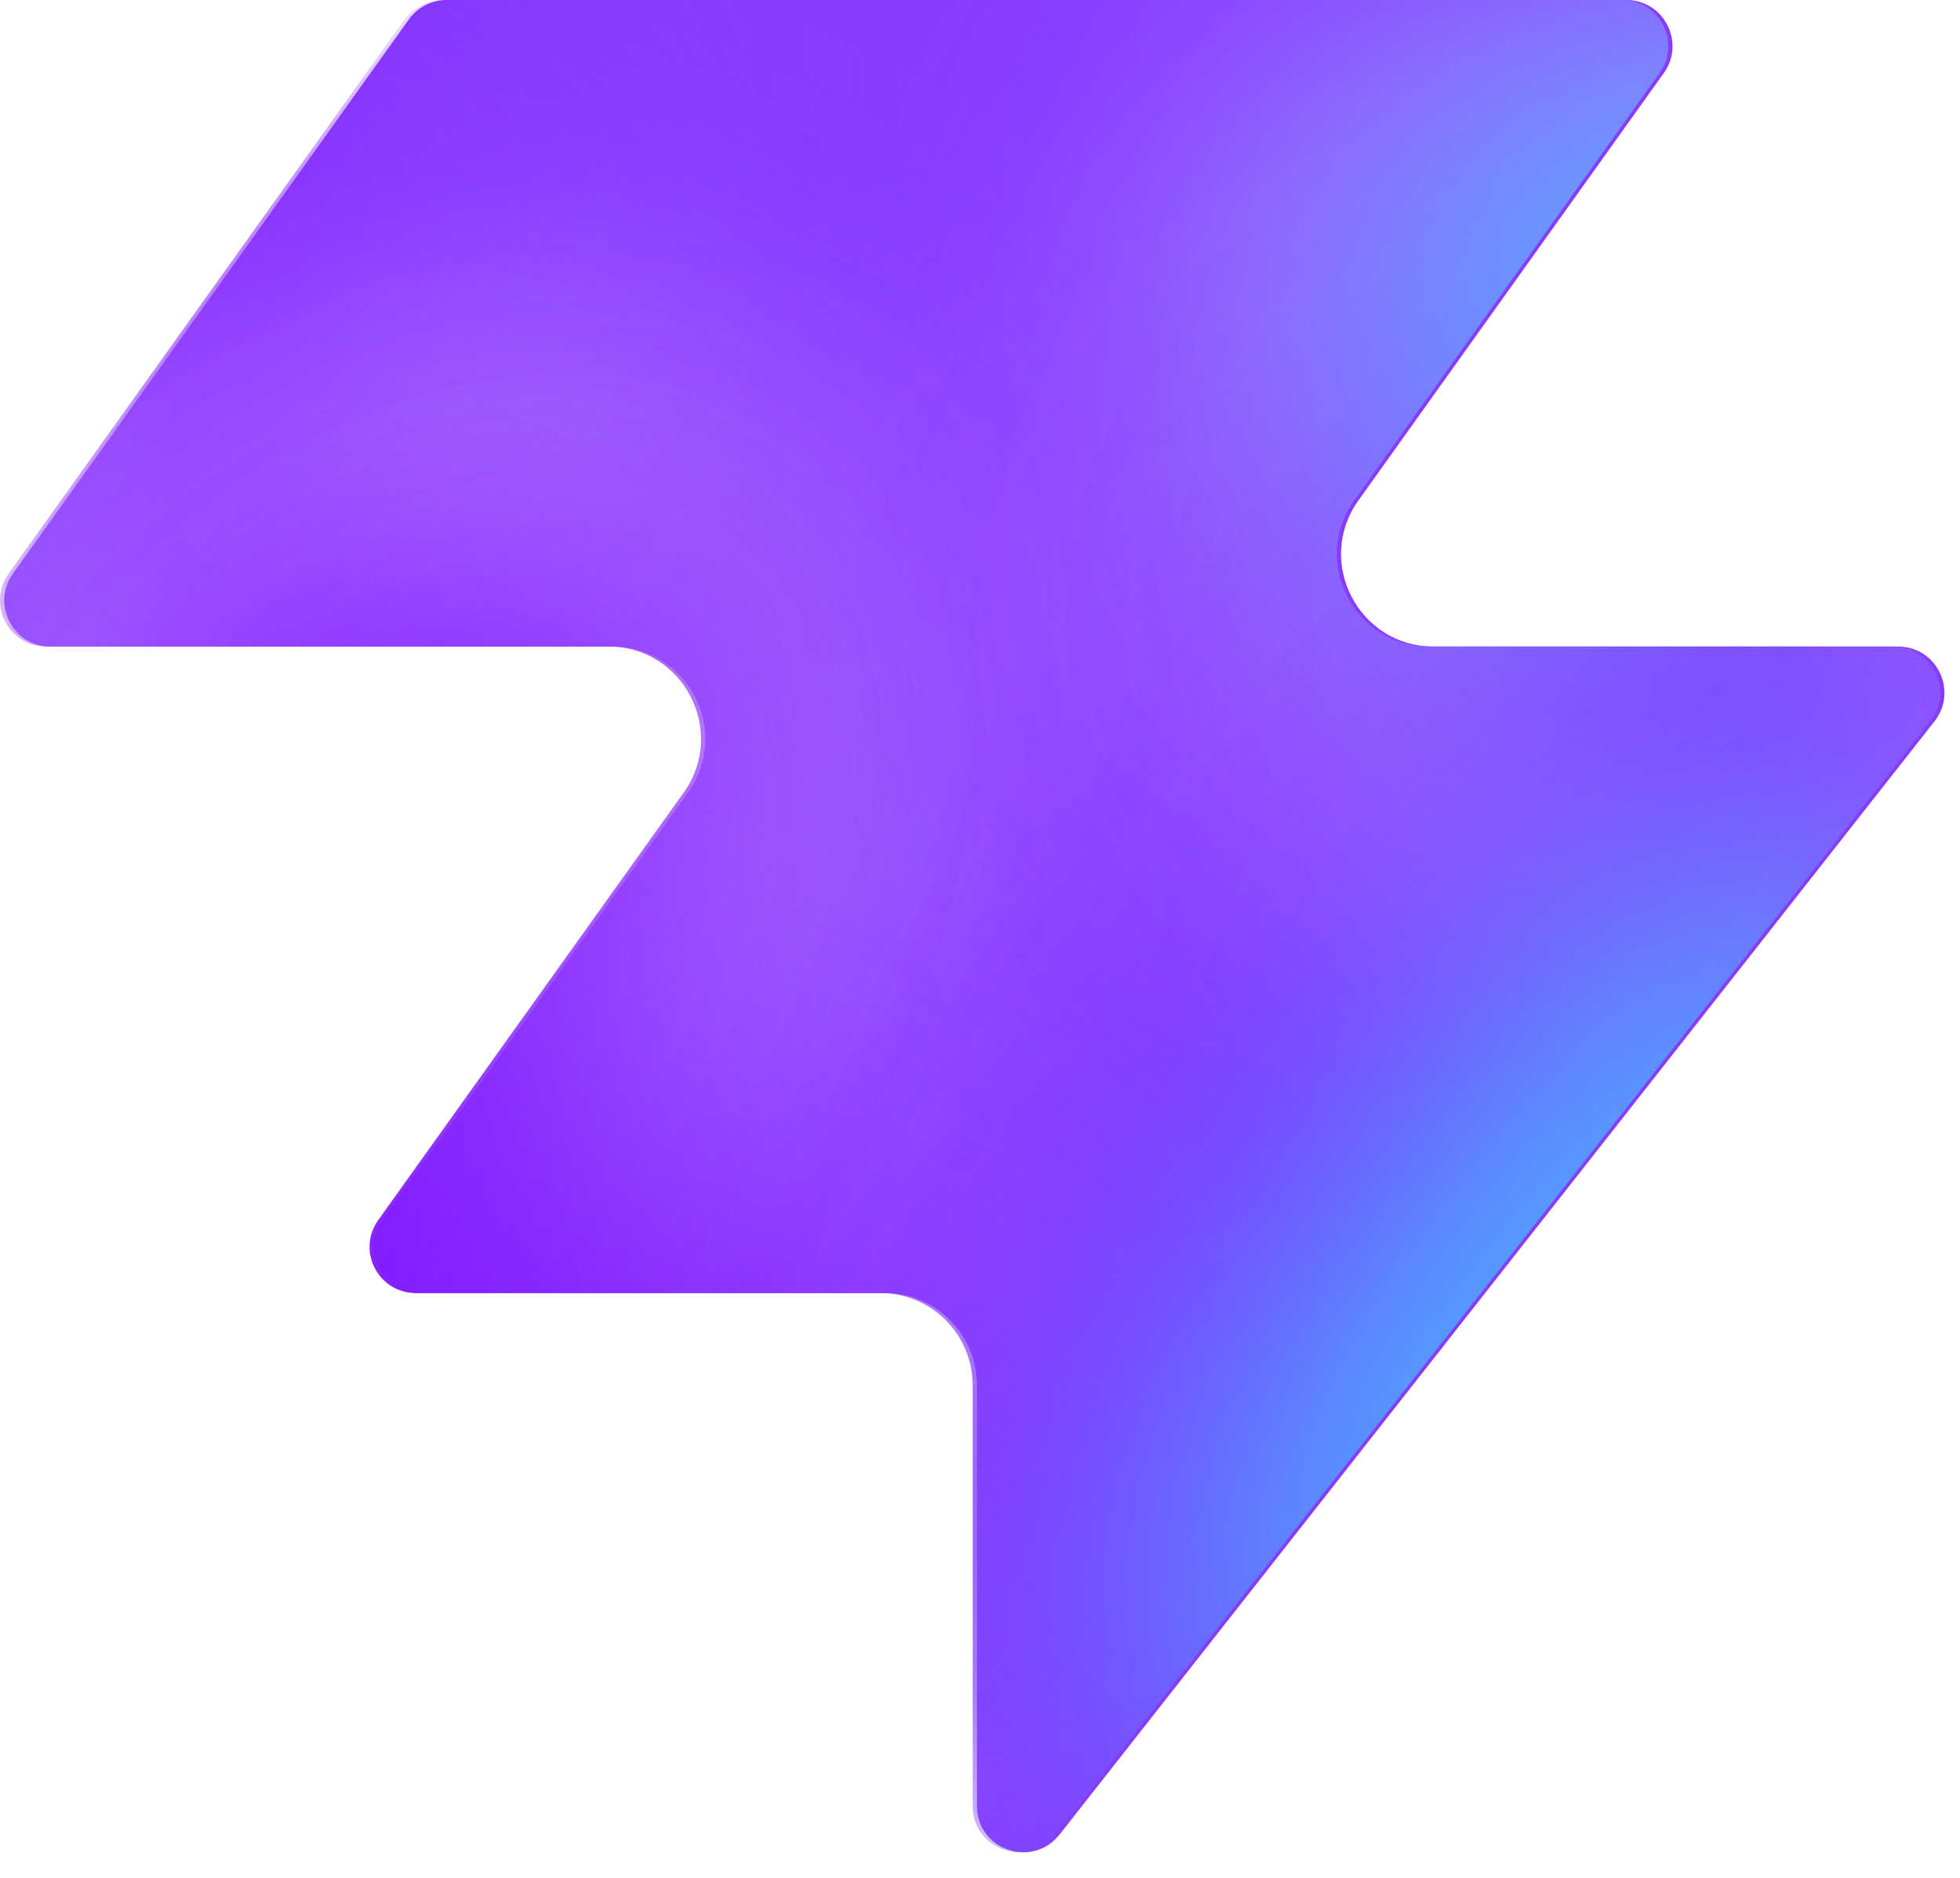
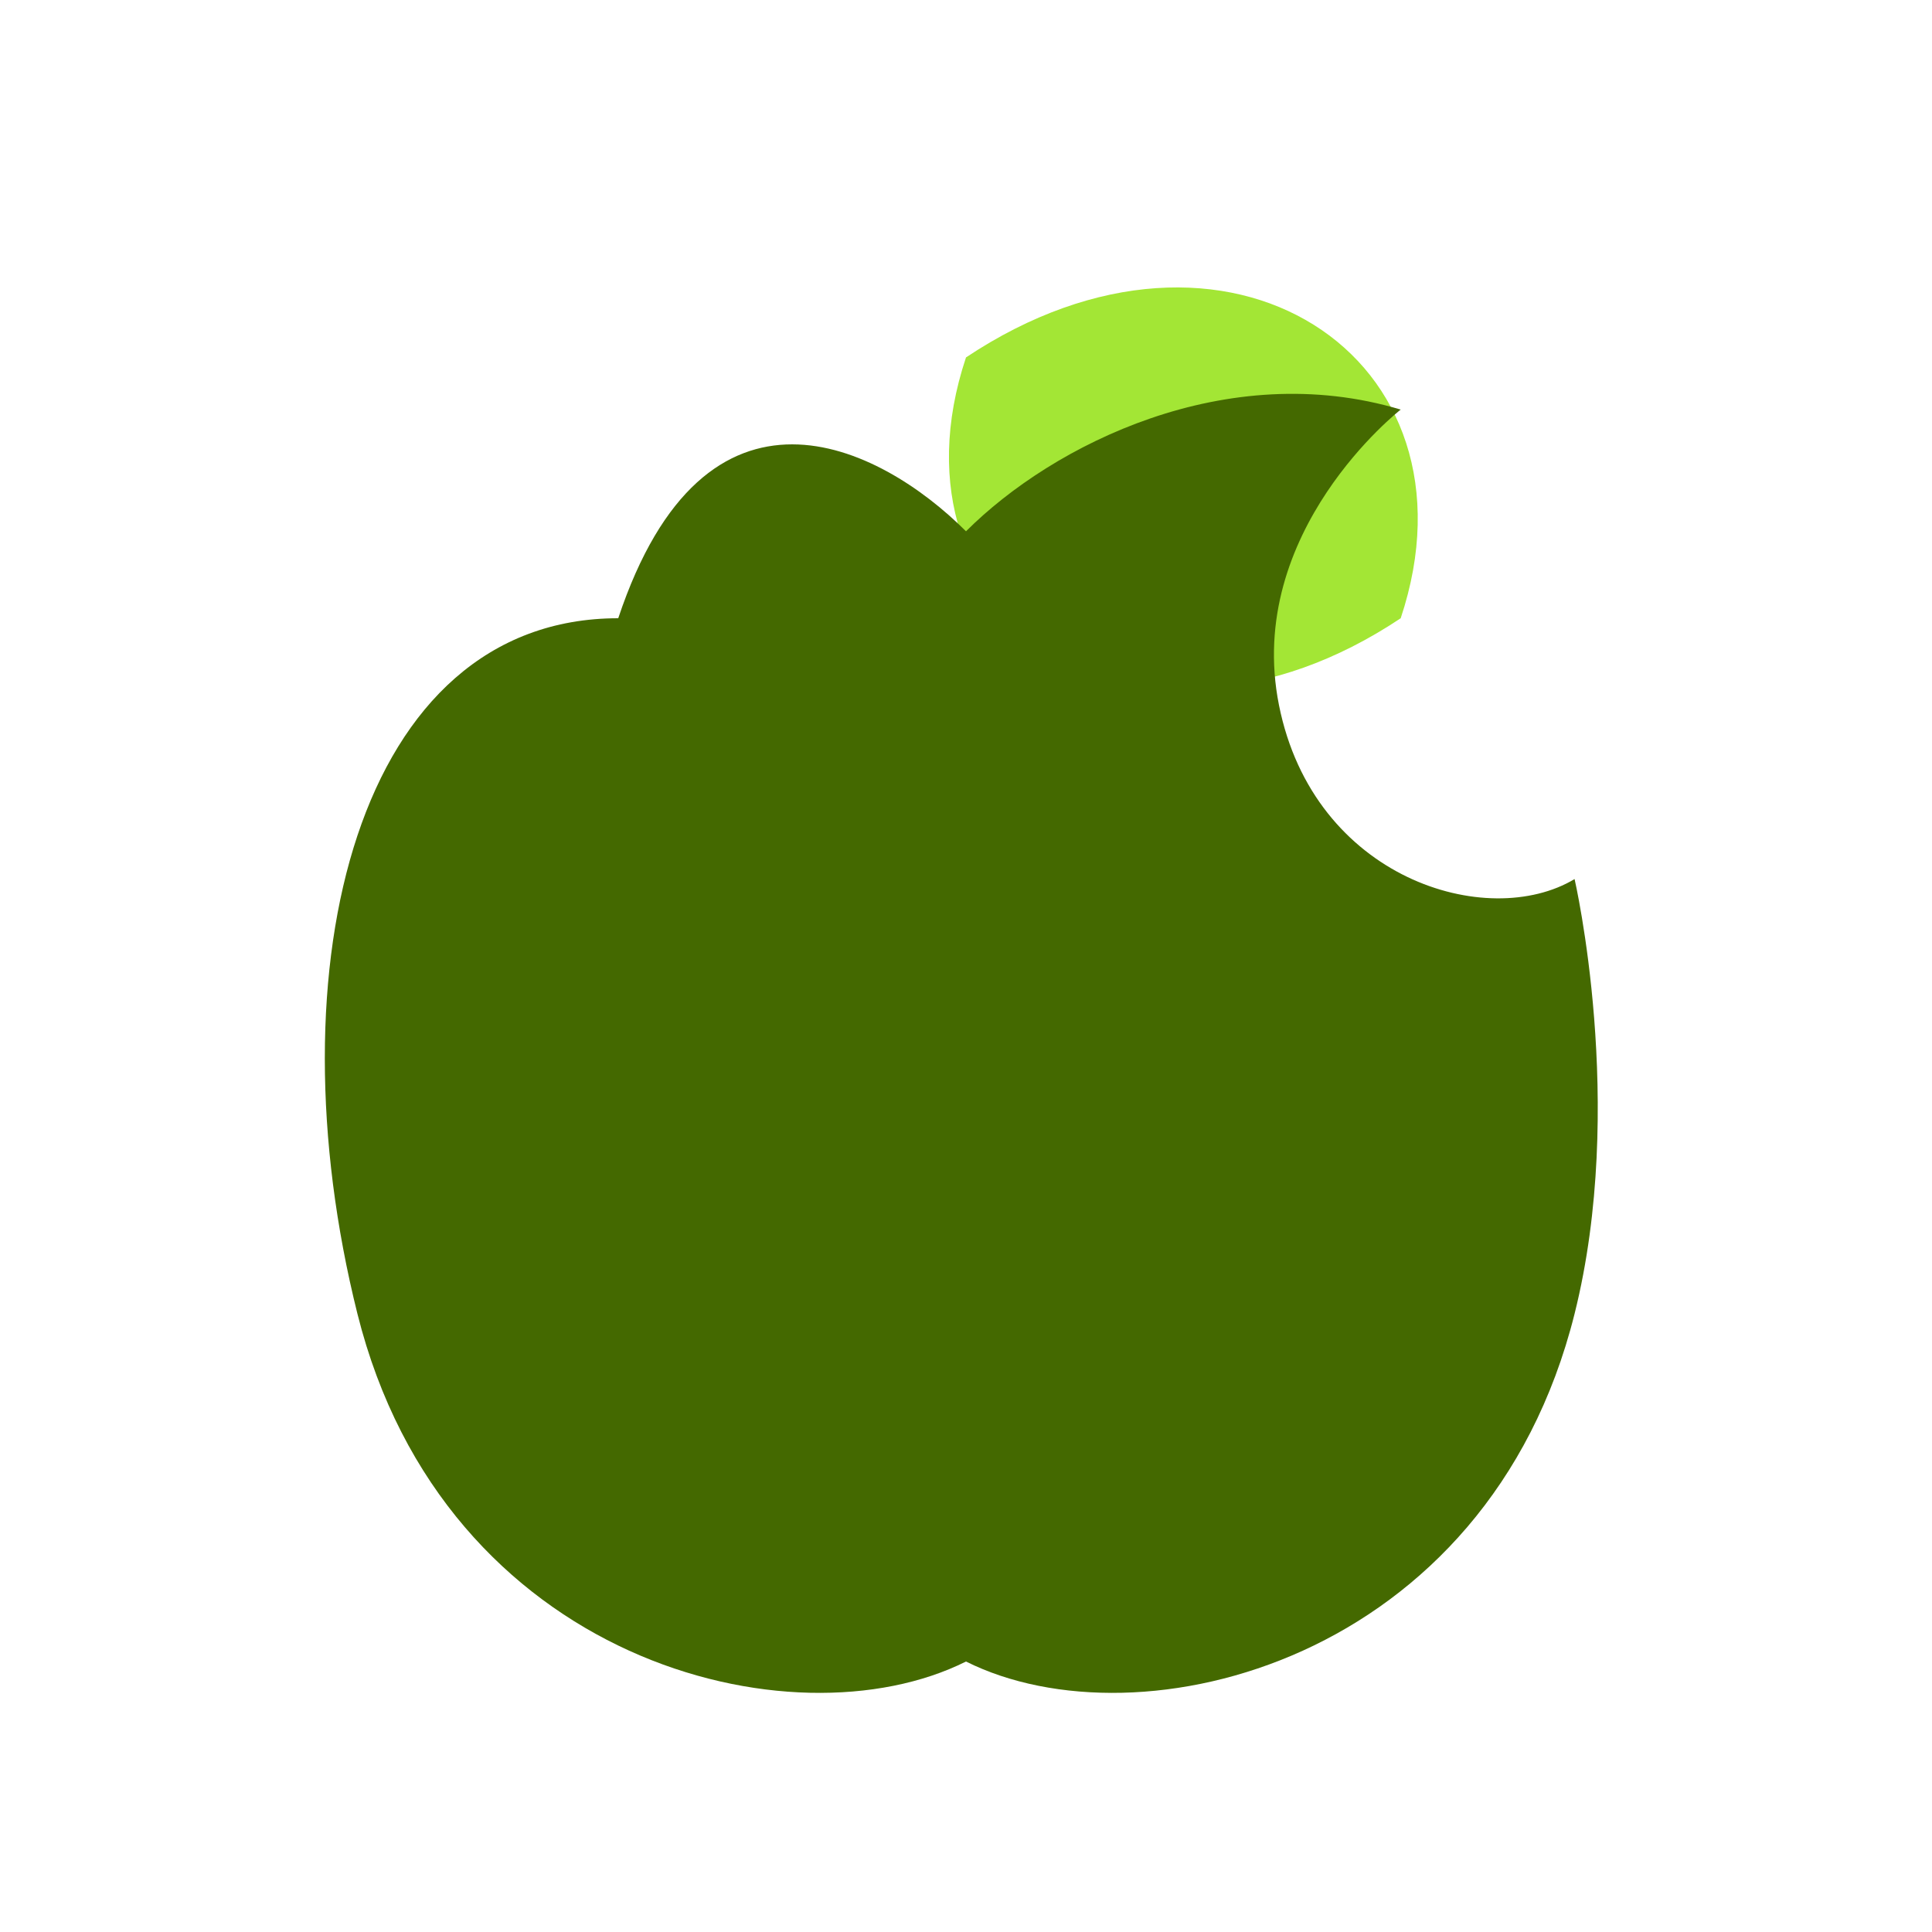
- <svg xmlns="http://www.w3.org/2000/svg" width="48" height="46" fill="none" viewBox="0 0 48 46">
-   <path fill="#863bff" d="M25.946 44.938c-.664.845-2.021.375-2.021-.698V33.937a2.26 2.26 0 0 0-2.262-2.262H10.287c-.92 0-1.456-1.04-.92-1.788l7.48-10.471c1.07-1.497 0-3.578-1.842-3.578H1.237c-.92 0-1.456-1.04-.92-1.788L10.013.474c.214-.297.556-.474.92-.474h28.894c.92 0 1.456 1.04.92 1.788l-7.48 10.471c-1.07 1.498 0 3.579 1.842 3.579h11.377c.943 0 1.473 1.088.89 1.83L25.947 44.94z" style="fill:#863bff;fill:color(display-p3 .525 .23 1);fill-opacity:1" />
-   <mask id="a" width="48" height="46" x="0" y="0" maskUnits="userSpaceOnUse" style="mask-type:alpha">
-     <path fill="#000" d="M25.842 44.938c-.664.844-2.021.375-2.021-.698V33.937a2.26 2.26 0 0 0-2.262-2.262H10.183c-.92 0-1.456-1.04-.92-1.788l7.48-10.471c1.07-1.498 0-3.579-1.842-3.579H1.133c-.92 0-1.456-1.04-.92-1.787L9.91.473c.214-.297.556-.474.92-.474h28.894c.92 0 1.456 1.04.92 1.788l-7.48 10.471c-1.07 1.498 0 3.578 1.842 3.578h11.377c.943 0 1.473 1.088.89 1.832L25.843 44.94z" style="fill:#000;fill-opacity:1" />
-   </mask>
-   <g mask="url(#a)">
-     <g filter="url(#b)">
-       <ellipse cx="5.508" cy="14.704" fill="#ede6ff" rx="5.508" ry="14.704" style="fill:#ede6ff;fill:color(display-p3 .927 .903 1);fill-opacity:1" transform="matrix(.00324 1 1 -.00324 -4.47 31.516)" />
-     </g>
-     <g filter="url(#c)">
-       <ellipse cx="10.399" cy="29.851" fill="#ede6ff" rx="10.399" ry="29.851" style="fill:#ede6ff;fill:color(display-p3 .927 .903 1);fill-opacity:1" transform="matrix(.00324 1 1 -.00324 -39.328 7.883)" />
-     </g>
-     <g filter="url(#d)">
-       <ellipse cx="5.508" cy="30.487" fill="#7e14ff" rx="5.508" ry="30.487" style="fill:#7e14ff;fill:color(display-p3 .492 .077 1);fill-opacity:1" transform="rotate(89.814 -25.913 -14.639)scale(1 -1)" />
-     </g>
-     <g filter="url(#e)">
-       <ellipse cx="5.508" cy="30.599" fill="#7e14ff" rx="5.508" ry="30.599" style="fill:#7e14ff;fill:color(display-p3 .492 .077 1);fill-opacity:1" transform="rotate(89.814 -32.644 -3.334)scale(1 -1)" />
-     </g>
-     <g filter="url(#f)">
-       <ellipse cx="5.508" cy="30.599" fill="#7e14ff" rx="5.508" ry="30.599" style="fill:#7e14ff;fill:color(display-p3 .492 .077 1);fill-opacity:1" transform="matrix(.00324 1 1 -.00324 -34.34 30.47)" />
-     </g>
-     <g filter="url(#g)">
-       <ellipse cx="14.072" cy="22.078" fill="#ede6ff" rx="14.072" ry="22.078" style="fill:#ede6ff;fill:color(display-p3 .927 .903 1);fill-opacity:1" transform="rotate(93.35 24.506 48.493)scale(-1 1)" />
-     </g>
-     <g filter="url(#h)">
-       <ellipse cx="3.47" cy="21.501" fill="#7e14ff" rx="3.47" ry="21.501" style="fill:#7e14ff;fill:color(display-p3 .492 .077 1);fill-opacity:1" transform="rotate(89.009 28.708 47.59)scale(-1 1)" />
-     </g>
-     <g filter="url(#i)">
-       <ellipse cx="3.47" cy="21.501" fill="#7e14ff" rx="3.47" ry="21.501" style="fill:#7e14ff;fill:color(display-p3 .492 .077 1);fill-opacity:1" transform="rotate(89.009 28.708 47.59)scale(-1 1)" />
-     </g>
-     <g filter="url(#j)">
-       <ellipse cx=".387" cy="8.972" fill="#7e14ff" rx="4.407" ry="29.108" style="fill:#7e14ff;fill:color(display-p3 .492 .077 1);fill-opacity:1" transform="rotate(39.51 .387 8.972)" />
-     </g>
-     <g filter="url(#k)">
-       <ellipse cx="47.523" cy="-6.092" fill="#7e14ff" rx="4.407" ry="29.108" style="fill:#7e14ff;fill:color(display-p3 .492 .077 1);fill-opacity:1" transform="rotate(37.892 47.523 -6.092)" />
-     </g>
-     <g filter="url(#l)">
-       <ellipse cx="41.412" cy="6.333" fill="#47bfff" rx="5.971" ry="9.665" style="fill:#47bfff;fill:color(display-p3 .28 .748 1);fill-opacity:1" transform="rotate(37.892 41.412 6.333)" />
-     </g>
-     <g filter="url(#m)">
-       <ellipse cx="-1.879" cy="38.332" fill="#7e14ff" rx="4.407" ry="29.108" style="fill:#7e14ff;fill:color(display-p3 .492 .077 1);fill-opacity:1" transform="rotate(37.892 -1.88 38.332)" />
-     </g>
-     <g filter="url(#n)">
-       <ellipse cx="-1.879" cy="38.332" fill="#7e14ff" rx="4.407" ry="29.108" style="fill:#7e14ff;fill:color(display-p3 .492 .077 1);fill-opacity:1" transform="rotate(37.892 -1.88 38.332)" />
-     </g>
-     <g filter="url(#o)">
-       <ellipse cx="35.651" cy="29.907" fill="#7e14ff" rx="4.407" ry="29.108" style="fill:#7e14ff;fill:color(display-p3 .492 .077 1);fill-opacity:1" transform="rotate(37.892 35.651 29.907)" />
-     </g>
-     <g filter="url(#p)">
-       <ellipse cx="38.418" cy="32.4" fill="#47bfff" rx="5.971" ry="15.297" style="fill:#47bfff;fill:color(display-p3 .28 .748 1);fill-opacity:1" transform="rotate(37.892 38.418 32.4)" />
-     </g>
+ <svg xmlns="http://www.w3.org/2000/svg" viewBox="0 0 100 100">
+   <defs>
+     <style>
+       .tb-apple { fill: #446900; }
+       .tb-leaf { fill: #a3e635; }
+       @media (prefers-color-scheme: dark) {
+         .tb-apple { fill: #a3e635; }
+         .tb-leaf { fill: #446900; }
+       }
+     </style>
+   </defs>
+   <rect width="100" height="100" rx="20" fill="transparent" />
+   <g transform="translate(5, 5) scale(0.9)">
+     <path class="tb-leaf" d="M 50 15 C 65 5, 80 15, 75 30 C 60 40, 45 30, 50 15 Z" />
+     <path class="tb-apple" d="       M 30 30        C 15 30, 10 50, 15 70        C 20 90, 40 95, 50 90        C 60 95, 80 90, 85 70        C 88 58, 85 45, 85 45        C 80 48, 70 45, 68 35        C 66 25, 75 18, 75 18       C 65 15, 55 20, 50 25       C 45 20, 35 15, 30 30        Z     " />
  </g>
-   <defs>
-     <filter id="b" width="60.045" height="41.654" x="-19.77" y="16.149" color-interpolation-filters="sRGB" filterUnits="userSpaceOnUse">
-       <feFlood flood-opacity="0" result="BackgroundImageFix" />
-       <feBlend in="SourceGraphic" in2="BackgroundImageFix" result="shape" />
-       <feGaussianBlur result="effect1_foregroundBlur_2002_17158" stdDeviation="7.659" />
-     </filter>
-     <filter id="c" width="90.34" height="51.437" x="-54.613" y="-7.533" color-interpolation-filters="sRGB" filterUnits="userSpaceOnUse">
-       <feFlood flood-opacity="0" result="BackgroundImageFix" />
-       <feBlend in="SourceGraphic" in2="BackgroundImageFix" result="shape" />
-       <feGaussianBlur result="effect1_foregroundBlur_2002_17158" stdDeviation="7.659" />
-     </filter>
-     <filter id="d" width="79.355" height="29.4" x="-49.64" y="2.03" color-interpolation-filters="sRGB" filterUnits="userSpaceOnUse">
-       <feFlood flood-opacity="0" result="BackgroundImageFix" />
-       <feBlend in="SourceGraphic" in2="BackgroundImageFix" result="shape" />
-       <feGaussianBlur result="effect1_foregroundBlur_2002_17158" stdDeviation="4.596" />
-     </filter>
-     <filter id="e" width="79.579" height="29.4" x="-45.045" y="20.029" color-interpolation-filters="sRGB" filterUnits="userSpaceOnUse">
-       <feFlood flood-opacity="0" result="BackgroundImageFix" />
-       <feBlend in="SourceGraphic" in2="BackgroundImageFix" result="shape" />
-       <feGaussianBlur result="effect1_foregroundBlur_2002_17158" stdDeviation="4.596" />
-     </filter>
-     <filter id="f" width="79.579" height="29.4" x="-43.513" y="21.178" color-interpolation-filters="sRGB" filterUnits="userSpaceOnUse">
-       <feFlood flood-opacity="0" result="BackgroundImageFix" />
-       <feBlend in="SourceGraphic" in2="BackgroundImageFix" result="shape" />
-       <feGaussianBlur result="effect1_foregroundBlur_2002_17158" stdDeviation="4.596" />
-     </filter>
-     <filter id="g" width="74.749" height="58.852" x="15.756" y="-17.901" color-interpolation-filters="sRGB" filterUnits="userSpaceOnUse">
-       <feFlood flood-opacity="0" result="BackgroundImageFix" />
-       <feBlend in="SourceGraphic" in2="BackgroundImageFix" result="shape" />
-       <feGaussianBlur result="effect1_foregroundBlur_2002_17158" stdDeviation="7.659" />
-     </filter>
-     <filter id="h" width="61.377" height="25.362" x="23.548" y="2.284" color-interpolation-filters="sRGB" filterUnits="userSpaceOnUse">
-       <feFlood flood-opacity="0" result="BackgroundImageFix" />
-       <feBlend in="SourceGraphic" in2="BackgroundImageFix" result="shape" />
-       <feGaussianBlur result="effect1_foregroundBlur_2002_17158" stdDeviation="4.596" />
-     </filter>
-     <filter id="i" width="61.377" height="25.362" x="23.548" y="2.284" color-interpolation-filters="sRGB" filterUnits="userSpaceOnUse">
-       <feFlood flood-opacity="0" result="BackgroundImageFix" />
-       <feBlend in="SourceGraphic" in2="BackgroundImageFix" result="shape" />
-       <feGaussianBlur result="effect1_foregroundBlur_2002_17158" stdDeviation="4.596" />
-     </filter>
-     <filter id="j" width="56.045" height="63.649" x="-27.636" y="-22.853" color-interpolation-filters="sRGB" filterUnits="userSpaceOnUse">
-       <feFlood flood-opacity="0" result="BackgroundImageFix" />
-       <feBlend in="SourceGraphic" in2="BackgroundImageFix" result="shape" />
-       <feGaussianBlur result="effect1_foregroundBlur_2002_17158" stdDeviation="4.596" />
-     </filter>
-     <filter id="k" width="54.814" height="64.646" x="20.116" y="-38.415" color-interpolation-filters="sRGB" filterUnits="userSpaceOnUse">
-       <feFlood flood-opacity="0" result="BackgroundImageFix" />
-       <feBlend in="SourceGraphic" in2="BackgroundImageFix" result="shape" />
-       <feGaussianBlur result="effect1_foregroundBlur_2002_17158" stdDeviation="4.596" />
-     </filter>
-     <filter id="l" width="33.541" height="35.313" x="24.641" y="-11.323" color-interpolation-filters="sRGB" filterUnits="userSpaceOnUse">
-       <feFlood flood-opacity="0" result="BackgroundImageFix" />
-       <feBlend in="SourceGraphic" in2="BackgroundImageFix" result="shape" />
-       <feGaussianBlur result="effect1_foregroundBlur_2002_17158" stdDeviation="4.596" />
-     </filter>
-     <filter id="m" width="54.814" height="64.646" x="-29.286" y="6.009" color-interpolation-filters="sRGB" filterUnits="userSpaceOnUse">
-       <feFlood flood-opacity="0" result="BackgroundImageFix" />
-       <feBlend in="SourceGraphic" in2="BackgroundImageFix" result="shape" />
-       <feGaussianBlur result="effect1_foregroundBlur_2002_17158" stdDeviation="4.596" />
-     </filter>
-     <filter id="n" width="54.814" height="64.646" x="-29.286" y="6.009" color-interpolation-filters="sRGB" filterUnits="userSpaceOnUse">
-       <feFlood flood-opacity="0" result="BackgroundImageFix" />
-       <feBlend in="SourceGraphic" in2="BackgroundImageFix" result="shape" />
-       <feGaussianBlur result="effect1_foregroundBlur_2002_17158" stdDeviation="4.596" />
-     </filter>
-     <filter id="o" width="54.814" height="64.646" x="8.244" y="-2.416" color-interpolation-filters="sRGB" filterUnits="userSpaceOnUse">
-       <feFlood flood-opacity="0" result="BackgroundImageFix" />
-       <feBlend in="SourceGraphic" in2="BackgroundImageFix" result="shape" />
-       <feGaussianBlur result="effect1_foregroundBlur_2002_17158" stdDeviation="4.596" />
-     </filter>
-     <filter id="p" width="39.409" height="43.623" x="18.713" y="10.588" color-interpolation-filters="sRGB" filterUnits="userSpaceOnUse">
-       <feFlood flood-opacity="0" result="BackgroundImageFix" />
-       <feBlend in="SourceGraphic" in2="BackgroundImageFix" result="shape" />
-       <feGaussianBlur result="effect1_foregroundBlur_2002_17158" stdDeviation="4.596" />
-     </filter>
-   </defs>
</svg>
